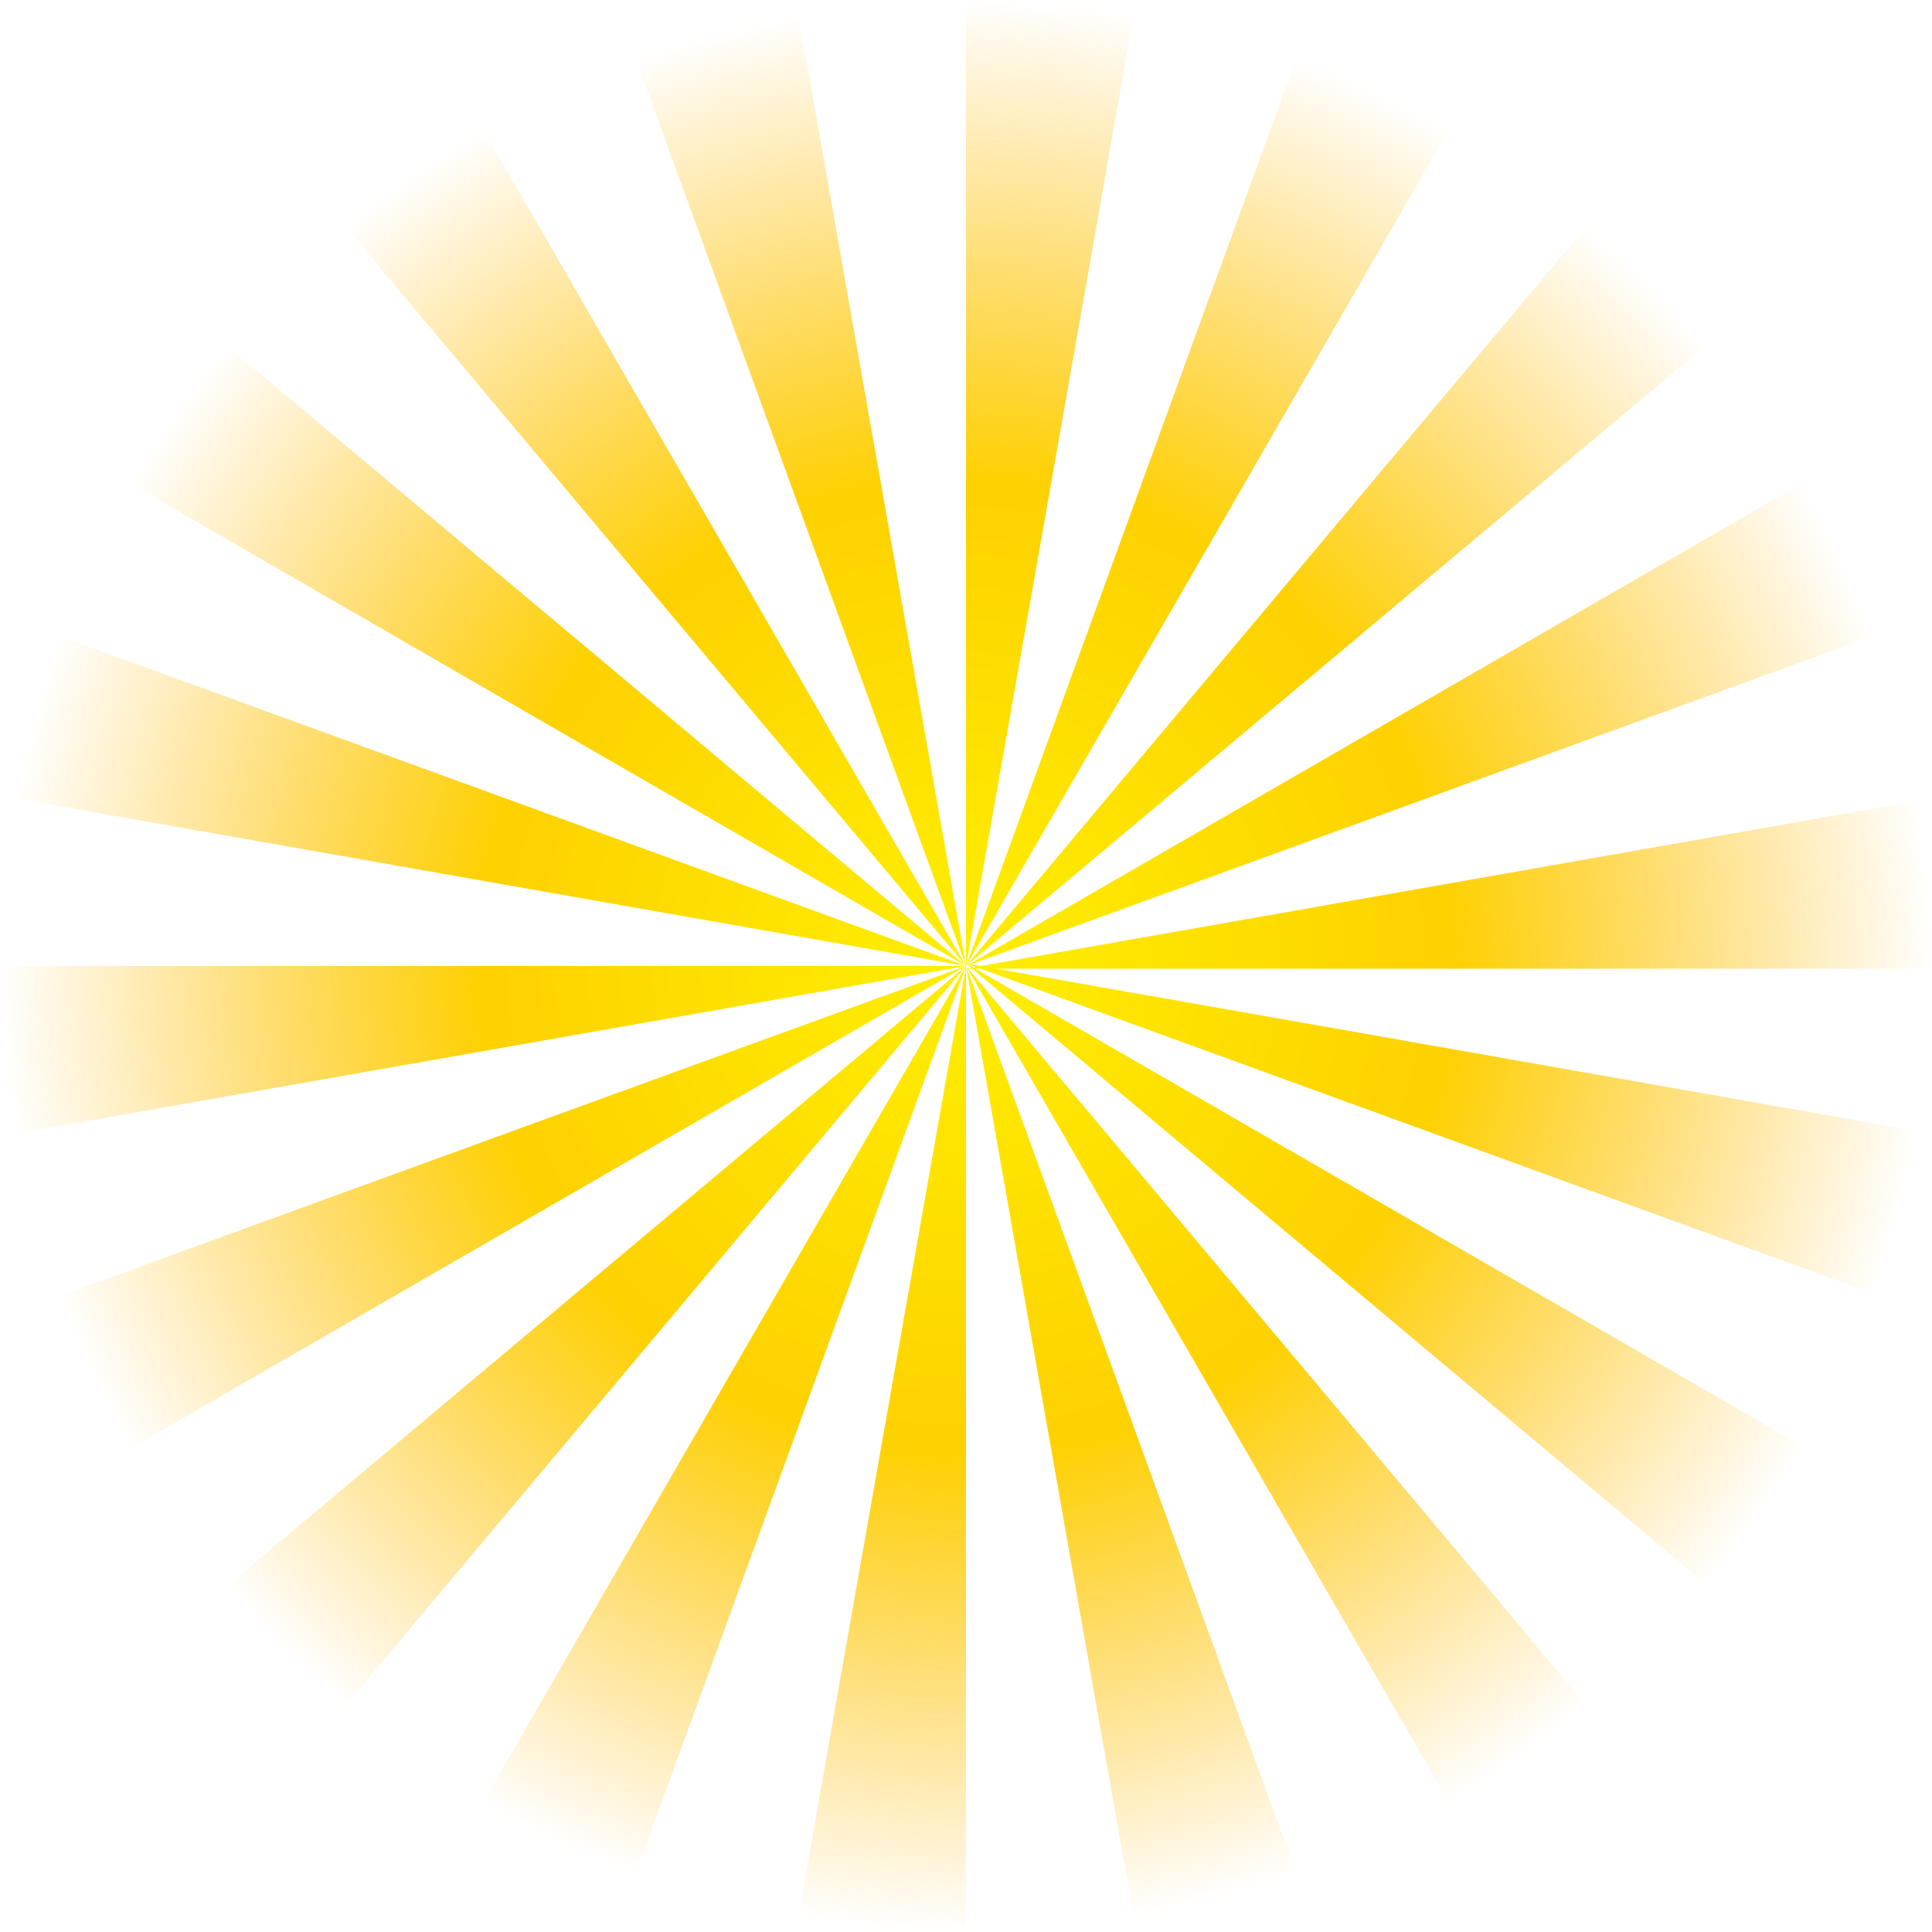
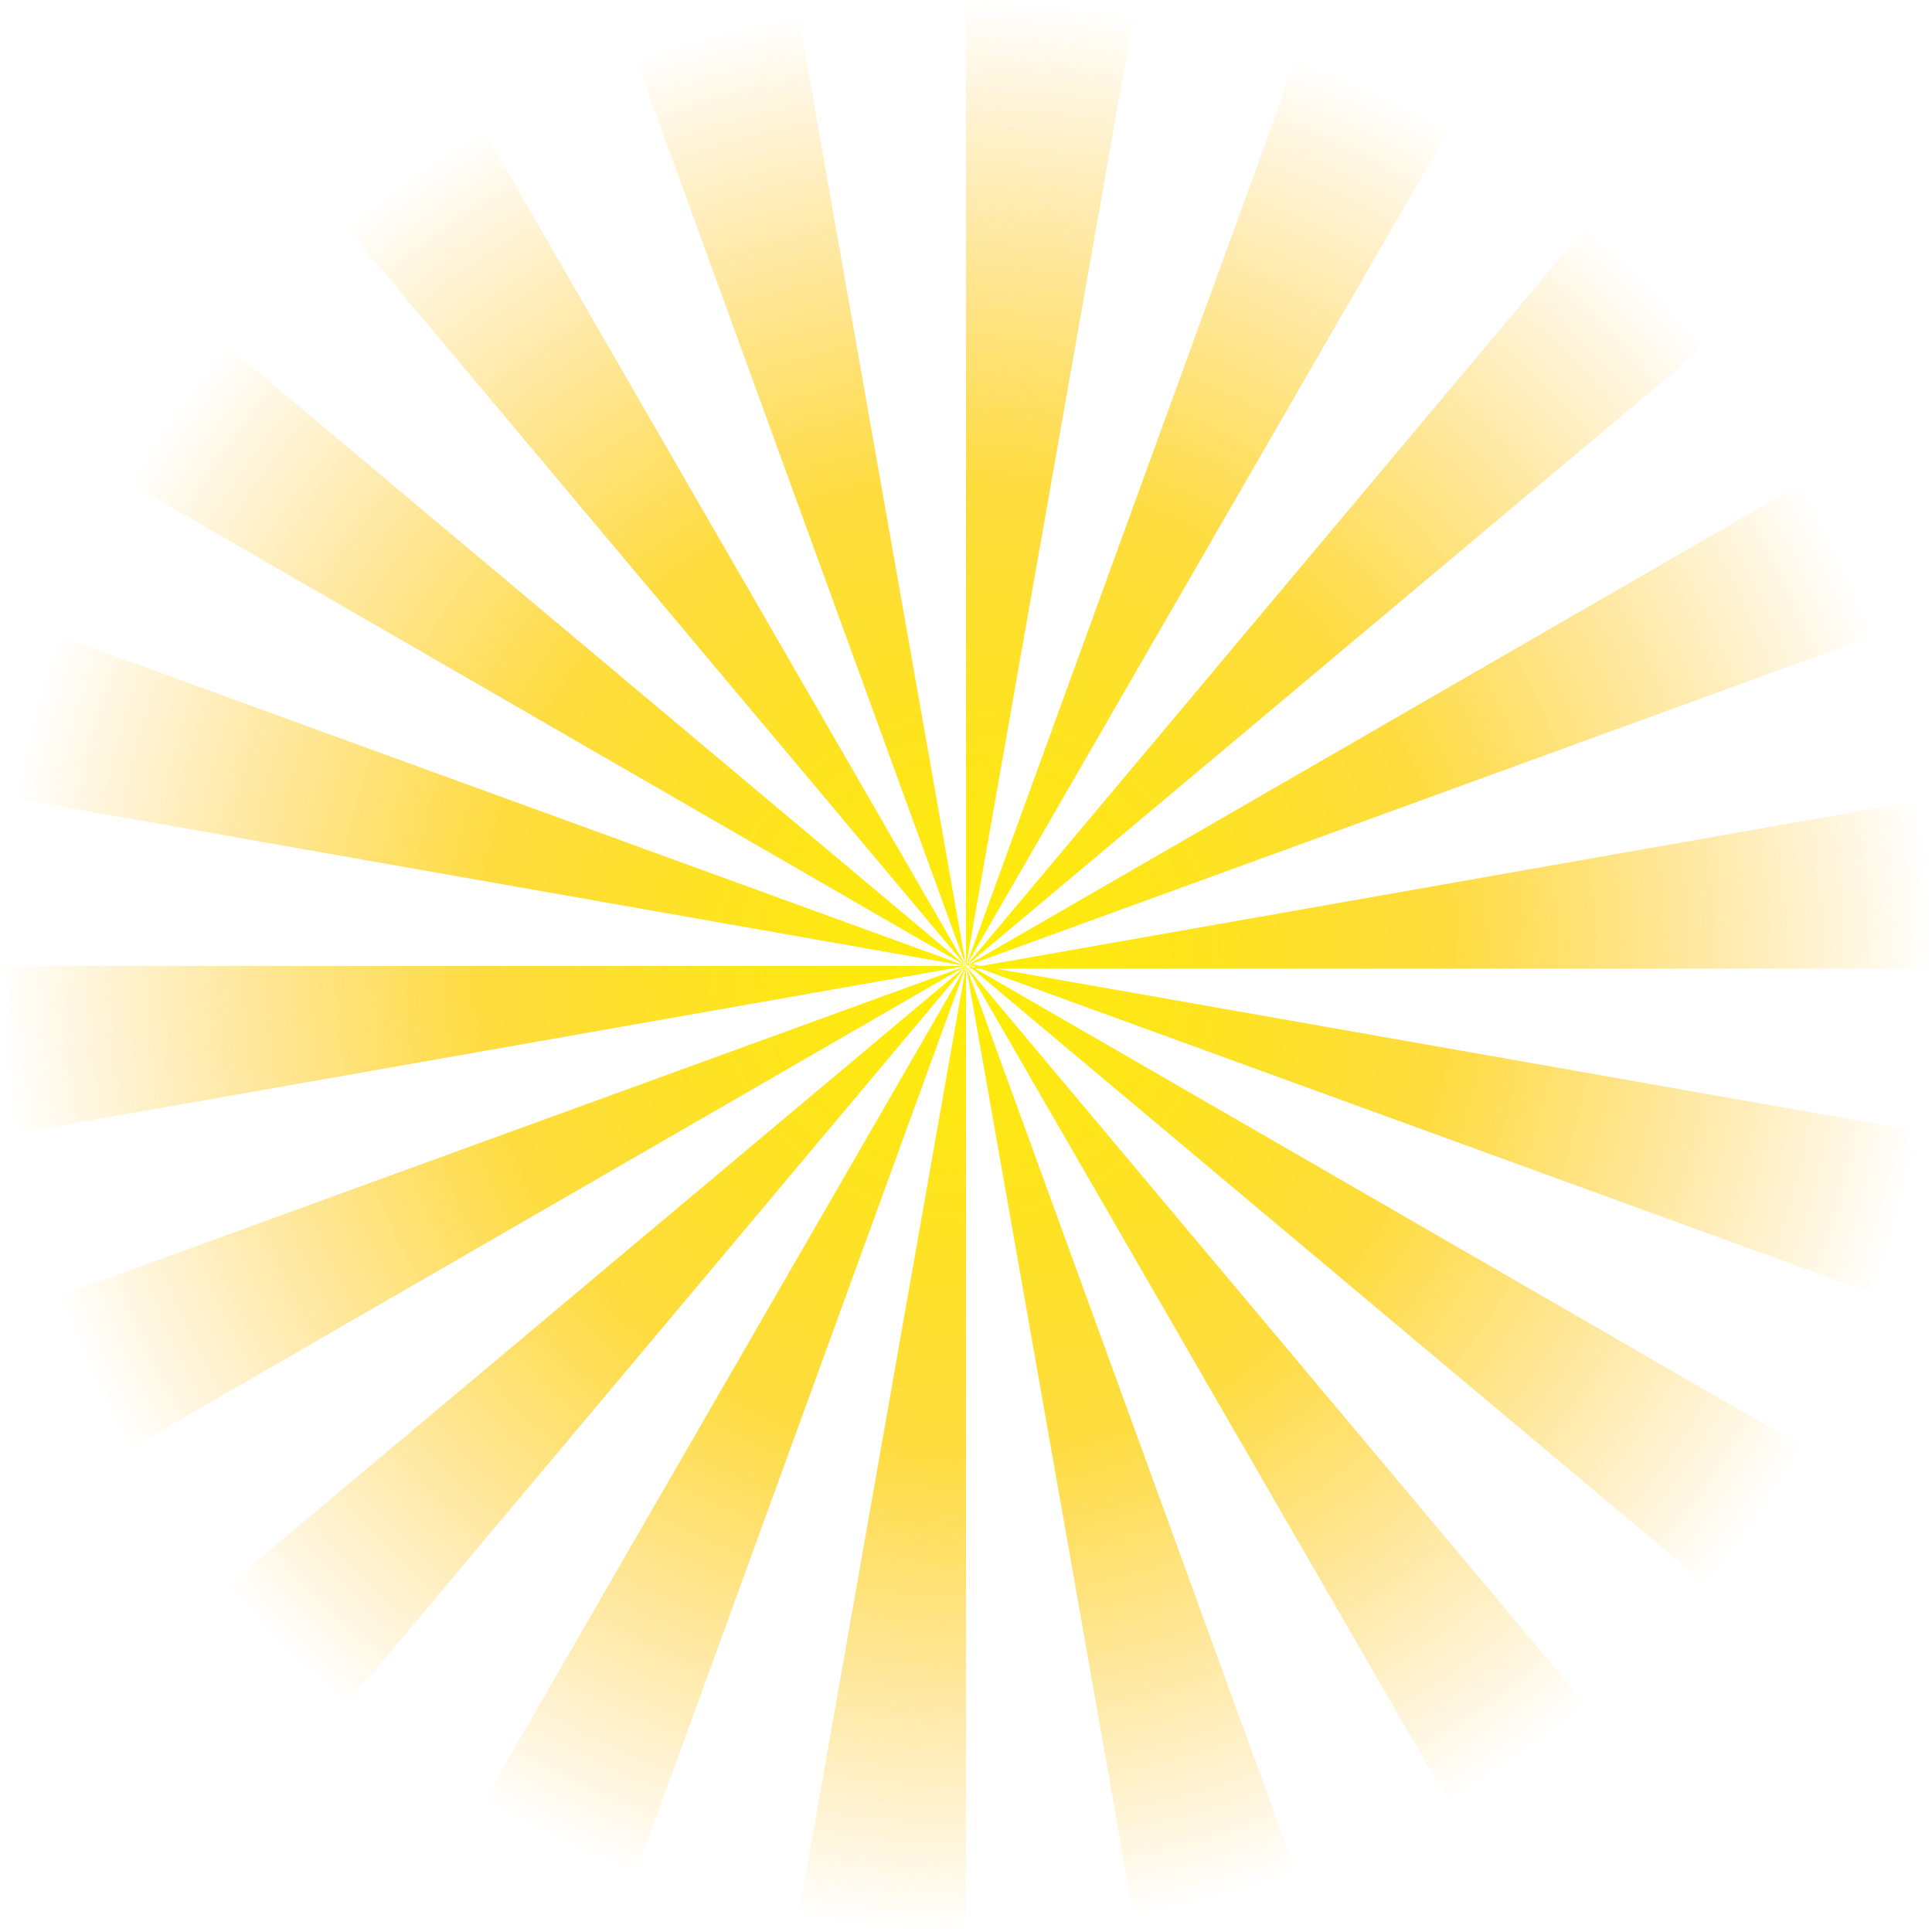
<svg xmlns="http://www.w3.org/2000/svg" xmlns:xlink="http://www.w3.org/1999/xlink" width="1024" height="1024" id="svg2" version="1.1">
  <defs id="defs4">
+     <linearGradient id="linearGradient3766">
+       <stop style="stop-color:#ffffff;stop-opacity:1;" offset="0" id="stop3768" />
+       <stop style="stop-color:#ffffff;stop-opacity:0;" offset="1" id="stop3770" />
+     </linearGradient>
    <linearGradient id="linearGradient3924">
      <stop style="stop-color:#feef00;stop-opacity:1;" offset="0" id="stop3926" />
-       <stop id="stop3932" offset="0.5" style="stop-color:#fed100;stop-opacity:1;" />
+       <stop id="stop3932" offset="0.5" style="stop-color:#fed100;stop-opacity:0.753;" />
      <stop style="stop-color:#feb300;stop-opacity:0;" offset="1" id="stop3928" />
    </linearGradient>
    <radialGradient xlink:href="#linearGradient3924" id="radialGradient3930" cx="512" cy="512" fx="512" fy="512" r="512" gradientUnits="userSpaceOnUse" />
+     <radialGradient xlink:href="#linearGradient3766" id="radialGradient3772" cx="72.213" cy="146.933" fx="72.213" fy="146.933" r="38.56" gradientTransform="matrix(1,0,0,1.690909,0,-101.517)" gradientUnits="userSpaceOnUse" />
  </defs>
  <g id="layer1" transform="translate(0,-28.36218)">
+     <path style="fill:url(#radialGradient3772);fill-opacity:1;stroke:none" id="path3764" d="m 110.773,146.933 a 38.56,65.202 0 1 1 -77.12,0 38.56,65.202 0 1 1 77.12,0 z" transform="matrix(11.61822,0,0,6.870991,-326.9819,-469.2099)" />
    <path style="fill:url(#radialGradient3930);fill-opacity:1;stroke:none" d="M 512 0 L 512 512 L 512.219 510.781 L 512.406 510.938 L 512 512 L 512.531 511.062 L 512.688 511.188 L 512 512 L 512.812 511.312 L 512.969 511.438 L 512 512 L 513.125 511.594 L 514.719 512.938 L 513.031 513.219 L 512 512 L 512.75 513.281 L 512.469 513.312 L 512 512 L 512.25 513.375 L 512 513.406 L 512.25 513.406 L 600.906 1016.219 C 630.259 1011.043 659.117 1003.319 687.125 993.125 L 512.5 513.406 L 512.812 513.406 L 768 955.406 C 793.813 940.503 818.261 923.378 841.094 904.219 L 513.188 513.406 L 515.281 513.406 L 904.219 839.719 C 923.378 816.886 940.503 792.406 955.406 766.594 L 516.906 513.406 L 519.656 513.406 L 993.125 685.719 C 1003.319 657.71 1011.043 628.853 1016.219 599.5 L 527.875 513.406 L 1024 513.406 C 1024 483.6 1021.394 453.853 1016.219 424.5 L 519.938 512 L 514.594 511.062 L 993.125 336.875 C 982.931 308.867 970.309 281.813 955.406 256 L 513.875 510.938 L 513.406 510.844 L 904.219 182.906 C 885.06 160.074 863.926 138.94 841.094 119.781 L 513.031 510.781 L 512.75 510.719 L 768 68.594 C 742.187 53.691 715.133 41.069 687.125 30.875 L 512.5 510.656 L 512.25 510.625 L 600.906 7.781 C 571.553 2.606 541.806 7.9864503e-07 512 0 z M 512 513.406 L 512 512 L 423.094 1016.219 C 452.447 1021.394 482.194 1024 512 1024 L 512 513.406 z M 512 512 L 256 955.406 C 281.813 970.309 308.867 982.931 336.875 993.125 L 512 512 z M 512 512 L 119.781 841.094 C 138.94 863.926 160.074 885.06 182.906 904.219 L 512 512 z M 512 512 L 30.875 687.125 C 41.069 715.133 53.691 742.187 68.594 768 L 512 512 z M 512 512 L 0 512 C 1.3832963e-06 541.806 2.606 571.553 7.781 600.906 L 512 512 z M 512 512 L 30.875 336.875 C 20.681 364.883 12.957 393.741 7.781 423.094 L 512 512 z M 512 512 L 119.781 182.906 C 100.622 205.739 83.497 230.187 68.594 256 L 512 512 z M 512 512 L 256 68.594 C 230.187 83.497 205.739 100.622 182.906 119.781 L 512 512 z M 512 512 L 423.094 7.781 C 393.741 12.957 364.883 20.681 336.875 30.875 L 512 512 z M 512.219 510.688 L 512.438 510.781 L 512.438 510.844 L 512.219 510.719 L 512.219 510.688 z M 512.656 510.844 L 512.906 510.938 L 512.812 511.031 L 512.625 510.938 L 512.656 510.844 z M 513.156 511.031 L 513.469 511.156 L 513.219 511.281 L 513 511.156 L 513.156 511.031 z M 513.906 511.312 L 517.156 512.5 L 515.75 512.75 L 513.5 511.438 L 513.906 511.312 z " transform="translate(0,28.36218)" id="path2991" />
  </g>
</svg>
